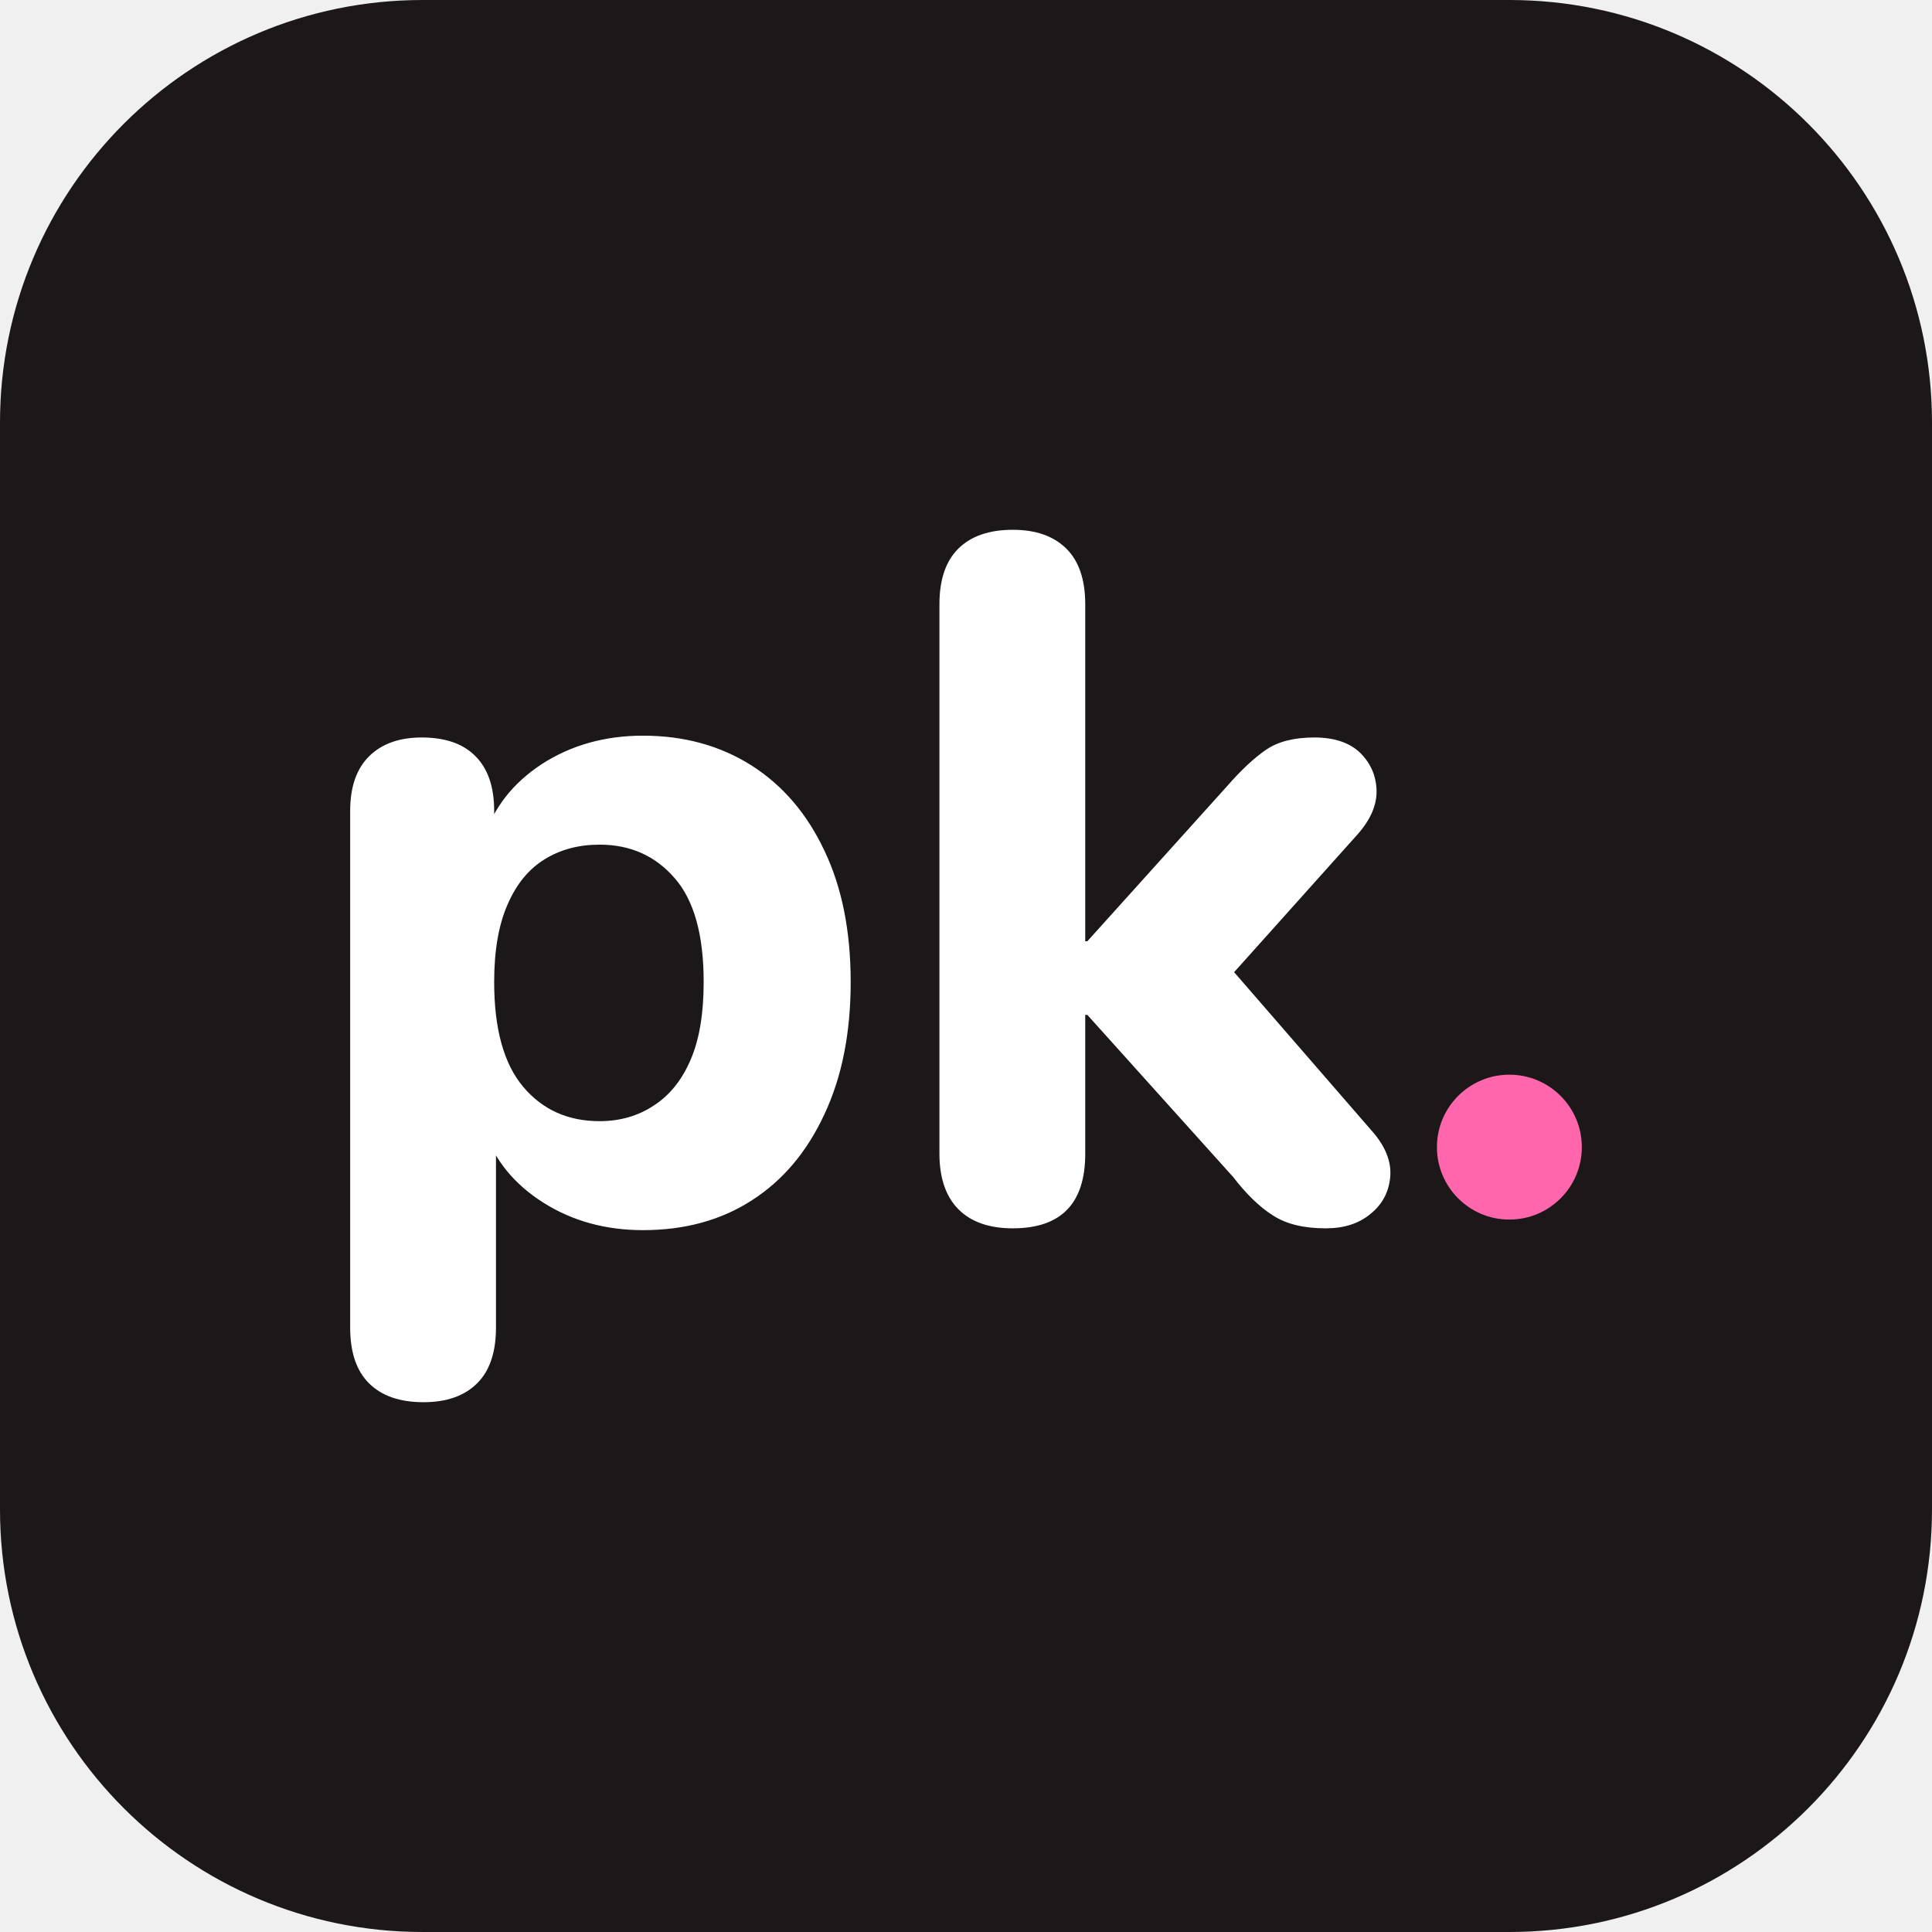
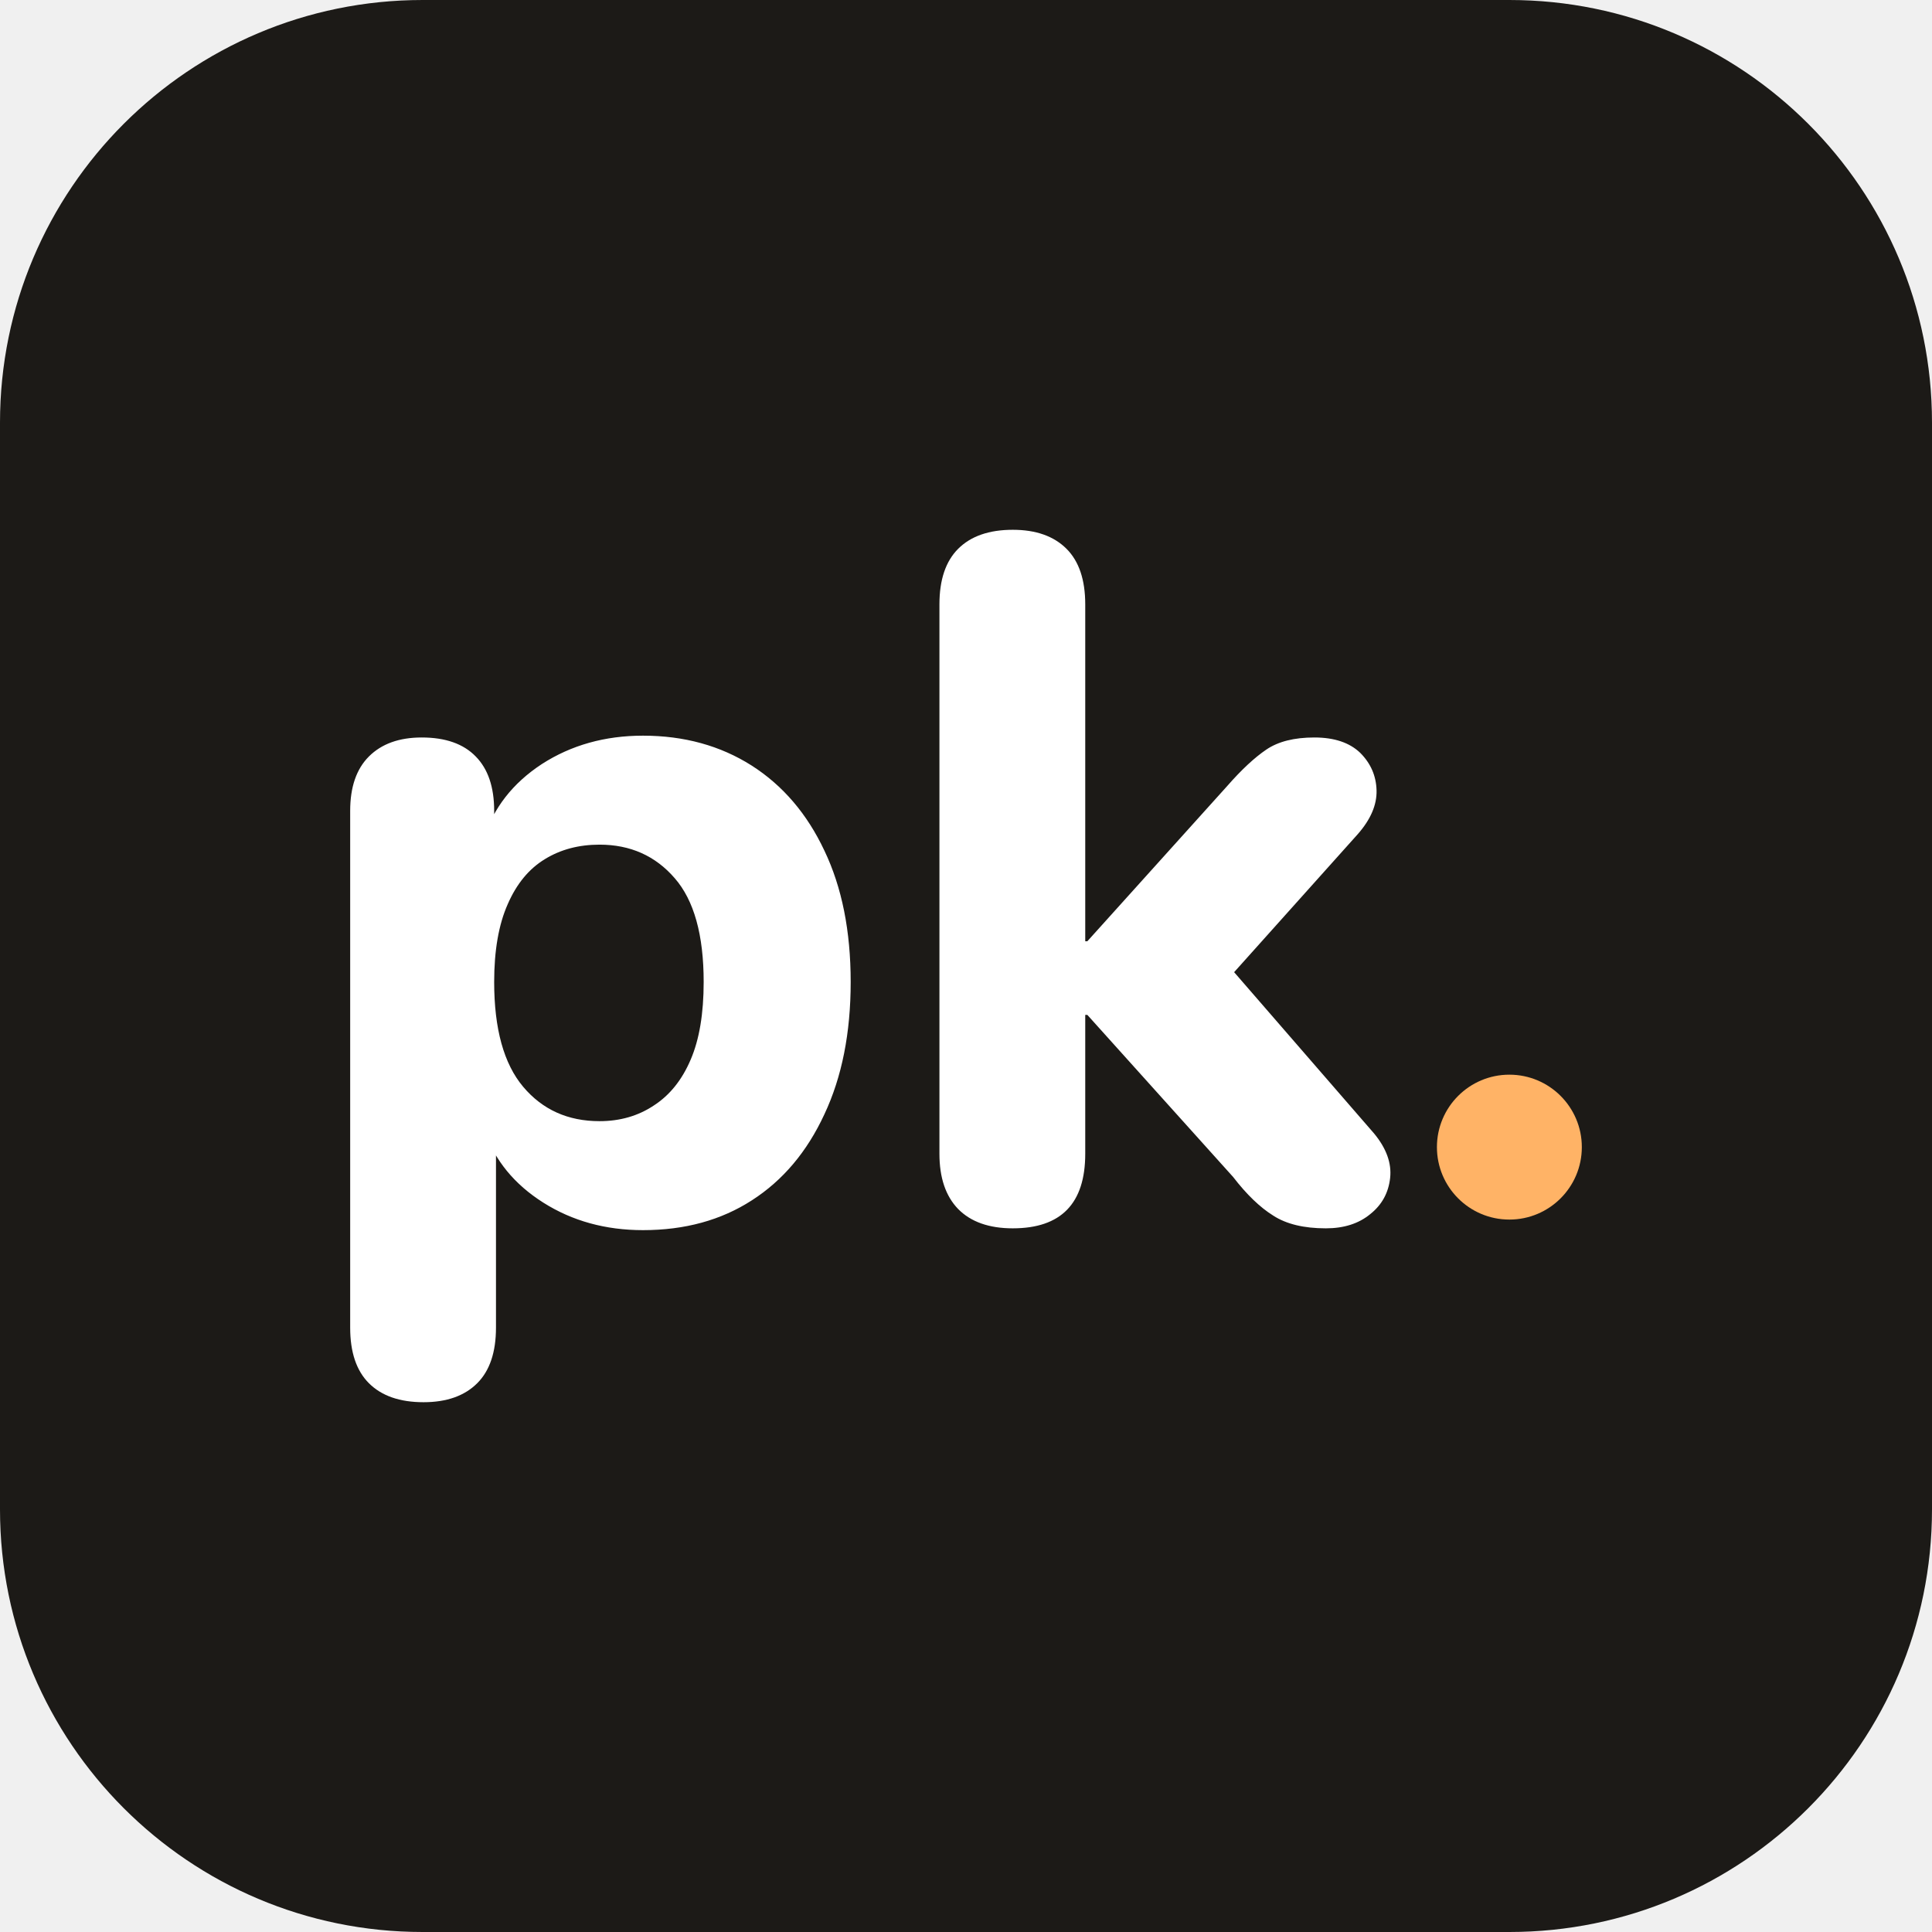
<svg xmlns="http://www.w3.org/2000/svg" viewBox="0 0 64 64" role="img" aria-label="packs">
-   <rect width="64" height="64" rx="14" fill="#1c1719" />
+   <rect width="64" height="64" rx="14" fill="#1c1a17" />
  <path fill="#ffffff" d="M14.03 46.45Q12.85 46.45 12.22 45.82Q11.6 45.2 11.6 43.98L11.6 26.86Q11.6 25.68 12.22 25.06Q12.85 24.43 13.97 24.43Q15.15 24.43 15.76 25.06Q16.37 25.68 16.37 26.86L16.37 29.04L16.02 27.79Q16.5 26.26 17.95 25.31Q19.41 24.37 21.3 24.37Q23.34 24.37 24.9 25.36Q26.45 26.35 27.31 28.18Q28.18 30 28.18 32.53Q28.18 35.06 27.31 36.91Q26.45 38.77 24.91 39.76Q23.38 40.75 21.3 40.75Q19.44 40.75 18 39.84Q16.56 38.93 16.05 37.46L16.43 37.46L16.43 43.98Q16.43 45.2 15.81 45.82Q15.18 46.45 14.03 46.45ZM19.86 37.14Q20.88 37.14 21.66 36.62Q22.45 36.11 22.88 35.1Q23.31 34.1 23.31 32.53Q23.31 30.19 22.35 29.09Q21.39 27.98 19.86 27.98Q18.83 27.98 18.05 28.46Q17.26 28.94 16.82 29.95Q16.37 30.96 16.37 32.53Q16.37 34.86 17.33 36Q18.29 37.14 19.86 37.14ZM33.55 40.69Q32.37 40.69 31.74 40.05Q31.12 39.41 31.12 38.22L31.12 20.02Q31.12 18.8 31.74 18.18Q32.37 17.55 33.55 17.55Q34.7 17.55 35.33 18.18Q35.95 18.8 35.95 20.02L35.95 31.18L36.02 31.18L40.66 26.03Q41.36 25.23 41.95 24.83Q42.54 24.43 43.54 24.43Q44.53 24.43 45.06 24.94Q45.58 25.46 45.6 26.18Q45.62 26.9 44.98 27.63L40.08 33.1L40.08 31.28L45.52 37.55Q46.13 38.29 46.05 39.02Q45.97 39.76 45.39 40.22Q44.82 40.69 43.92 40.69Q42.83 40.69 42.18 40.27Q41.52 39.86 40.85 38.99L36.02 33.62L35.95 33.62L35.95 38.22Q35.95 40.69 33.55 40.69Z" />
-   <circle cx="50" cy="38" r="2.4" fill="#ff66ab" />
+   <circle cx="50" cy="38" r="2.4" fill="#ffb366" />
</svg>
